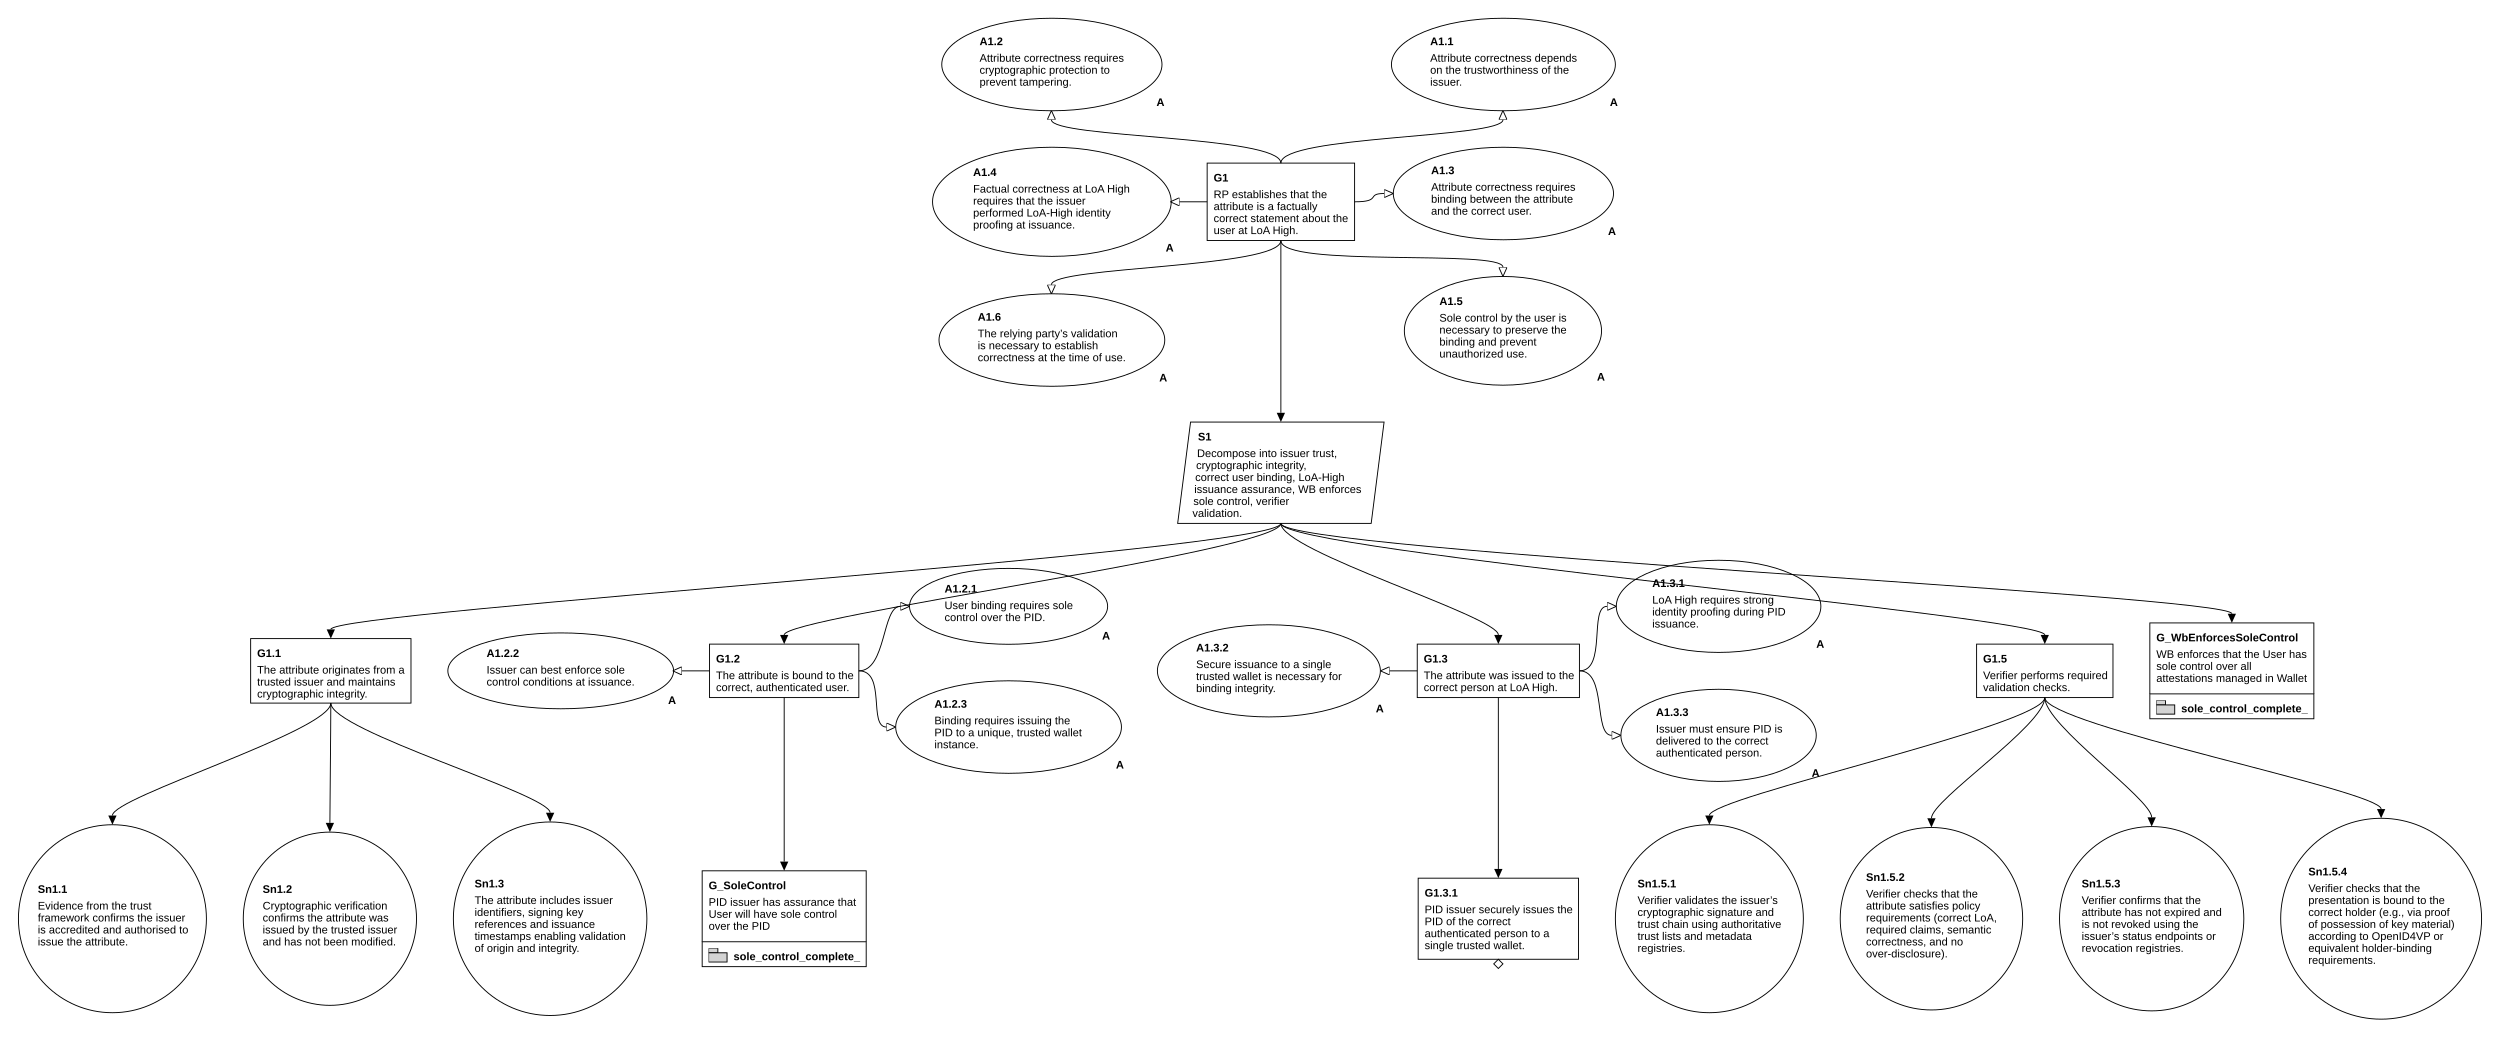
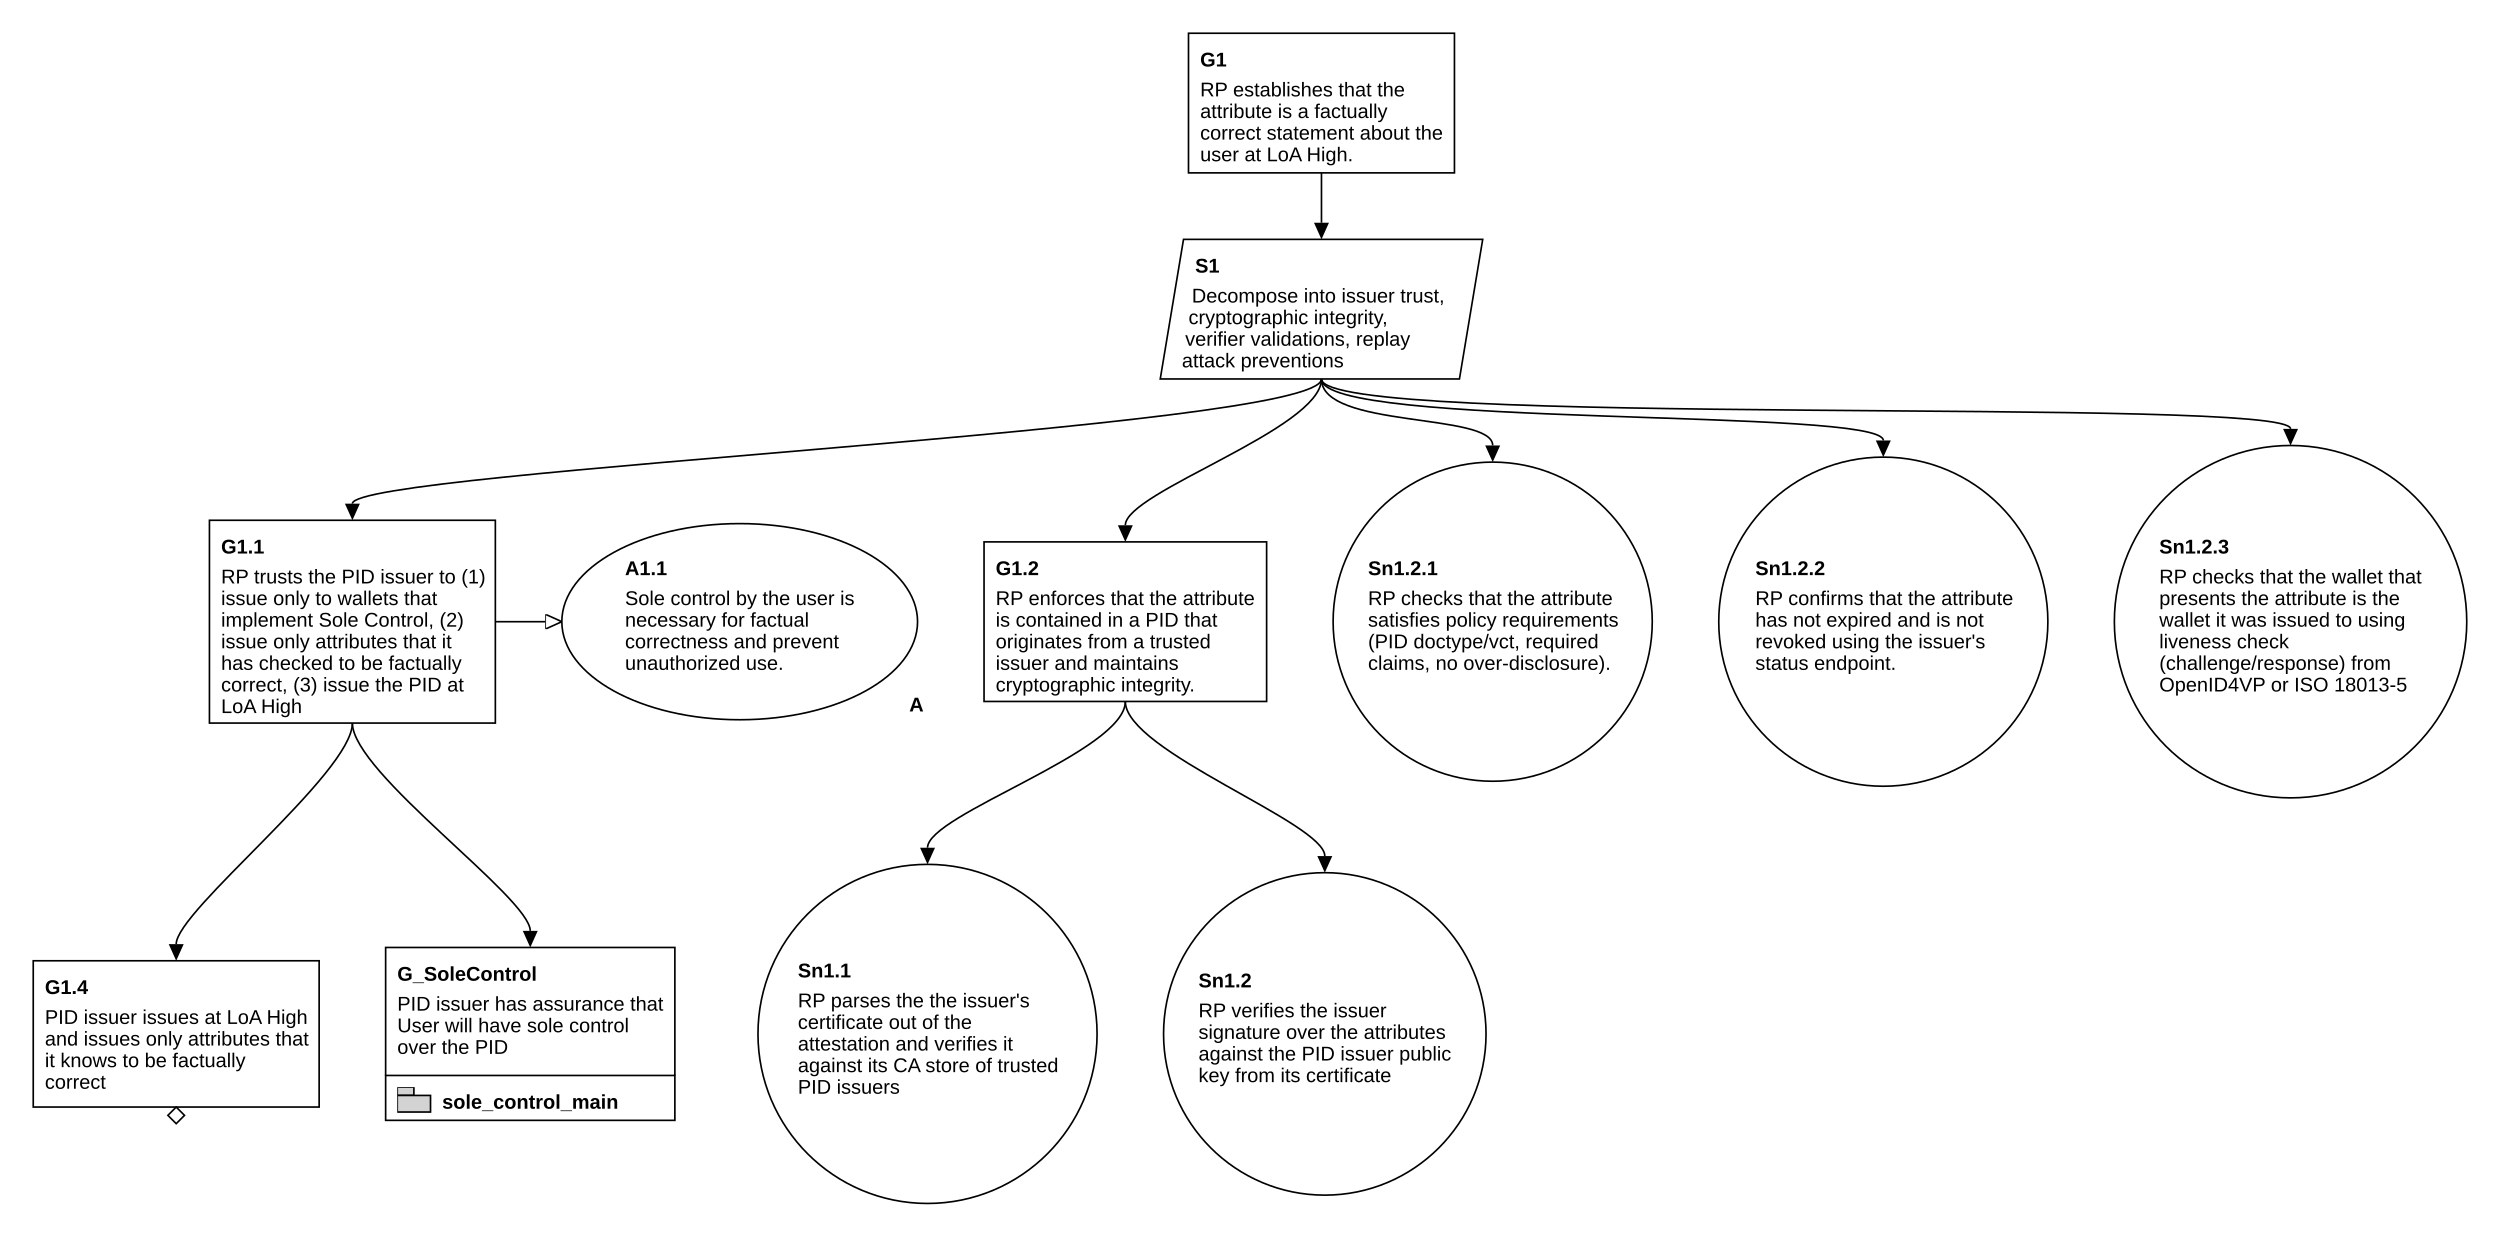
- <svg xmlns="http://www.w3.org/2000/svg" class="gsndiagram" viewBox="0 0 2713 1127">
+ <svg xmlns="http://www.w3.org/2000/svg" class="gsndiagram" viewBox="0 0 1504 744">
  <defs>
    <marker id="supportedby_arrow" markerHeight="9" markerUnits="userSpaceOnUse" markerWidth="10" orient="auto-start-reverse" refX="0" refY="4.5">
      <polyline fill="black" points="0 0, 10 4.5, 0 9" />
    </marker>
    <marker id="incontextof_arrow" markerHeight="9" markerUnits="userSpaceOnUse" markerWidth="10" orient="auto-start-reverse" refX="0" refY="4.5">
      <polyline fill-opacity="0" points="0 0, 10 4.5, 0 9, 0 0" stroke="black" stroke-width="1" />
    </marker>
    <symbol id="module_icon">
      <rect fill="lightgrey" height="5" stroke="black" stroke-width="1" width="10" x="0" y="0" />
      <rect fill="lightgrey" height="10" stroke="black" stroke-width="1" width="20" x="0" y="5" />
    </symbol>
  </defs>
  <style type="text/css">
svg { background-color: white;}

/* CSS to invert SVG for dark mode */ 
@media (prefers-color-scheme: dark) {
    svg { filter: invert(100%); background-color: black; }
}

</style>
-   <g class="gsn_module_rp_session_attribute gsnelem gsnasmp" id="node_a1_2">
-     <path class="border" d="M1022,70 a119,50,0,1,0,239,0 a119,50,0,1,0,-239,0 z" fill-opacity="0" stroke="black" stroke-width="1" />
-     <text font-family="Liberation Sans, Arial, sans-serif" font-size="12px" font-weight="bold" x="1063" y="49">A1.2</text>
-     <text font-family="Liberation Sans, Arial, sans-serif" font-size="12px" x="1063" y="67">Attribute correctness requires</text>
-     <text font-family="Liberation Sans, Arial, sans-serif" font-size="12px" x="1063" y="80">cryptographic protection to</text>
-     <text font-family="Liberation Sans, Arial, sans-serif" font-size="12px" x="1063" y="93">prevent tampering.</text>
-     <text font-family="Liberation Sans, Arial, sans-serif" font-size="12px" font-weight="bold" x="1255" y="115">A</text>
+   <g class="gsn_module_rp_session_attribute gsnelem gsngoal" id="node_g1">
+     <path class="border" d="M715,20 L875,20 L875,104 L715,104 z" fill-opacity="0" stroke="black" stroke-width="1" />
+     <text font-family="Liberation Sans, Arial, sans-serif" font-size="12px" font-weight="bold" x="722" y="40">G1</text>
+     <text font-family="Liberation Sans, Arial, sans-serif" font-size="12px" x="722" y="58">RP establishes that the</text>
+     <text font-family="Liberation Sans, Arial, sans-serif" font-size="12px" x="722" y="71">attribute is a factually</text>
+     <text font-family="Liberation Sans, Arial, sans-serif" font-size="12px" x="722" y="84">correct statement about the</text>
+     <text font-family="Liberation Sans, Arial, sans-serif" font-size="12px" x="722" y="97">user at LoA High.</text>
  </g>
-   <g class="gsn_module_rp_session_attribute gsnelem gsnasmp" id="node_a1_4">
-     <path class="border" d="M1012,219 a129,59,0,1,0,259,0 a129,59,0,1,0,-259,0 z" fill-opacity="0" stroke="black" stroke-width="1" />
-     <text font-family="Liberation Sans, Arial, sans-serif" font-size="12px" font-weight="bold" x="1056" y="191">A1.4</text>
-     <text font-family="Liberation Sans, Arial, sans-serif" font-size="12px" x="1056" y="209">Factual correctness at LoA High</text>
-     <text font-family="Liberation Sans, Arial, sans-serif" font-size="12px" x="1056" y="222">requires that the issuer</text>
-     <text font-family="Liberation Sans, Arial, sans-serif" font-size="12px" x="1056" y="235">performed LoA-High identity</text>
-     <text font-family="Liberation Sans, Arial, sans-serif" font-size="12px" x="1056" y="248">proofing at issuance.</text>
-     <text font-family="Liberation Sans, Arial, sans-serif" font-size="12px" font-weight="bold" x="1265" y="273">A</text>
+   <g class="gsn_module_rp_session_attribute gsnelem gsnstgy" id="node_s1">
+     <path class="border" d="M712,144 L892,144 L878,228 L698,228 z" fill-opacity="0" stroke="black" stroke-width="1" />
+     <text font-family="Liberation Sans, Arial, sans-serif" font-size="12px" font-weight="bold" x="719" y="164">S1</text>
+     <text font-family="Liberation Sans, Arial, sans-serif" font-size="12px" x="717" y="182">Decompose into issuer trust,</text>
+     <text font-family="Liberation Sans, Arial, sans-serif" font-size="12px" x="715" y="195">cryptographic integrity,</text>
+     <text font-family="Liberation Sans, Arial, sans-serif" font-size="12px" x="713" y="208">verifier validations, replay</text>
+     <text font-family="Liberation Sans, Arial, sans-serif" font-size="12px" x="711" y="221">attack preventions</text>
  </g>
-   <g class="gsn_module_rp_session_attribute gsnelem gsnasmp" id="node_a1_6">
-     <path class="border" d="M1019,369 a122,50,0,1,0,245,0 a122,50,0,1,0,-245,0 z" fill-opacity="0" stroke="black" stroke-width="1" />
-     <text font-family="Liberation Sans, Arial, sans-serif" font-size="12px" font-weight="bold" x="1061" y="348">A1.6</text>
-     <text font-family="Liberation Sans, Arial, sans-serif" font-size="12px" x="1061" y="366">The relying party’s validation</text>
-     <text font-family="Liberation Sans, Arial, sans-serif" font-size="12px" x="1061" y="379">is necessary to establish</text>
-     <text font-family="Liberation Sans, Arial, sans-serif" font-size="12px" x="1061" y="392">correctness at the time of use.</text>
-     <text font-family="Liberation Sans, Arial, sans-serif" font-size="12px" font-weight="bold" x="1258" y="414">A</text>
-   </g>
-   <g class="gsn_module_rp_session_attribute gsnelem gsngoal" id="node_g1">
-     <path class="border" d="M1310,177 L1470,177 L1470,261 L1310,261 z" fill-opacity="0" stroke="black" stroke-width="1" />
-     <text font-family="Liberation Sans, Arial, sans-serif" font-size="12px" font-weight="bold" x="1317" y="197">G1</text>
-     <text font-family="Liberation Sans, Arial, sans-serif" font-size="12px" x="1317" y="215">RP establishes that the</text>
-     <text font-family="Liberation Sans, Arial, sans-serif" font-size="12px" x="1317" y="228">attribute is a factually</text>
-     <text font-family="Liberation Sans, Arial, sans-serif" font-size="12px" x="1317" y="241">correct statement about the</text>
-     <text font-family="Liberation Sans, Arial, sans-serif" font-size="12px" x="1317" y="254">user at LoA High.</text>
+   <g class="gsn_module_rp_session_attribute gsnelem gsngoal" id="node_g1_1">
+     <path class="border" d="M126,313 L298,313 L298,435 L126,435 z" fill-opacity="0" stroke="black" stroke-width="1" />
+     <text font-family="Liberation Sans, Arial, sans-serif" font-size="12px" font-weight="bold" x="133" y="333">G1.1</text>
+     <text font-family="Liberation Sans, Arial, sans-serif" font-size="12px" x="133" y="351">RP trusts the PID issuer to (1)</text>
+     <text font-family="Liberation Sans, Arial, sans-serif" font-size="12px" x="133" y="364">issue only to wallets that</text>
+     <text font-family="Liberation Sans, Arial, sans-serif" font-size="12px" x="133" y="377">implement Sole Control, (2)</text>
+     <text font-family="Liberation Sans, Arial, sans-serif" font-size="12px" x="133" y="390">issue only attributes that it</text>
+     <text font-family="Liberation Sans, Arial, sans-serif" font-size="12px" x="133" y="403">has checked to be factually</text>
+     <text font-family="Liberation Sans, Arial, sans-serif" font-size="12px" x="133" y="416">correct, (3) issue the PID at</text>
+     <text font-family="Liberation Sans, Arial, sans-serif" font-size="12px" x="133" y="429">LoA High</text>
  </g>
  <g class="gsn_module_rp_session_attribute gsnelem gsnasmp" id="node_a1_1">
-     <path class="border" d="M1510,70 a121,50,0,1,0,243,0 a121,50,0,1,0,-243,0 z" fill-opacity="0" stroke="black" stroke-width="1" />
-     <text font-family="Liberation Sans, Arial, sans-serif" font-size="12px" font-weight="bold" x="1552" y="49">A1.1</text>
-     <text font-family="Liberation Sans, Arial, sans-serif" font-size="12px" x="1552" y="67">Attribute correctness depends</text>
-     <text font-family="Liberation Sans, Arial, sans-serif" font-size="12px" x="1552" y="80">on the trustworthiness of the</text>
-     <text font-family="Liberation Sans, Arial, sans-serif" font-size="12px" x="1552" y="93">issuer.</text>
-     <text font-family="Liberation Sans, Arial, sans-serif" font-size="12px" font-weight="bold" x="1747" y="115">A</text>
-   </g>
-   <g class="gsn_module_rp_session_attribute gsnelem gsnasmp" id="node_a1_3">
-     <path class="border" d="M1512,210 a119,50,0,1,0,239,0 a119,50,0,1,0,-239,0 z" fill-opacity="0" stroke="black" stroke-width="1" />
-     <text font-family="Liberation Sans, Arial, sans-serif" font-size="12px" font-weight="bold" x="1553" y="189">A1.3</text>
-     <text font-family="Liberation Sans, Arial, sans-serif" font-size="12px" x="1553" y="207">Attribute correctness requires</text>
-     <text font-family="Liberation Sans, Arial, sans-serif" font-size="12px" x="1553" y="220">binding between the attribute</text>
-     <text font-family="Liberation Sans, Arial, sans-serif" font-size="12px" x="1553" y="233">and the correct user.</text>
-     <text font-family="Liberation Sans, Arial, sans-serif" font-size="12px" font-weight="bold" x="1745" y="255">A</text>
-   </g>
-   <g class="gsn_module_rp_session_attribute gsnelem gsnasmp" id="node_a1_5">
-     <path class="border" d="M1524,359 a107,59,0,1,0,214,0 a107,59,0,1,0,-214,0 z" fill-opacity="0" stroke="black" stroke-width="1" />
-     <text font-family="Liberation Sans, Arial, sans-serif" font-size="12px" font-weight="bold" x="1562" y="331">A1.5</text>
-     <text font-family="Liberation Sans, Arial, sans-serif" font-size="12px" x="1562" y="349">Sole control by the user is</text>
-     <text font-family="Liberation Sans, Arial, sans-serif" font-size="12px" x="1562" y="362">necessary to preserve the</text>
-     <text font-family="Liberation Sans, Arial, sans-serif" font-size="12px" x="1562" y="375">binding and prevent</text>
-     <text font-family="Liberation Sans, Arial, sans-serif" font-size="12px" x="1562" y="388">unauthorized use.</text>
-     <text font-family="Liberation Sans, Arial, sans-serif" font-size="12px" font-weight="bold" x="1733" y="413">A</text>
-   </g>
-   <g class="gsn_module_rp_session_attribute gsnelem gsnstgy" id="node_s1">
-     <path class="border" d="M1292,458 L1502,458 L1488,568 L1278,568 z" fill-opacity="0" stroke="black" stroke-width="1" />
-     <text font-family="Liberation Sans, Arial, sans-serif" font-size="12px" font-weight="bold" x="1300" y="478">S1</text>
-     <text font-family="Liberation Sans, Arial, sans-serif" font-size="12px" x="1299" y="496">Decompose into issuer trust,</text>
-     <text font-family="Liberation Sans, Arial, sans-serif" font-size="12px" x="1298" y="509">cryptographic integrity,</text>
-     <text font-family="Liberation Sans, Arial, sans-serif" font-size="12px" x="1297" y="522">correct user binding, LoA-High</text>
-     <text font-family="Liberation Sans, Arial, sans-serif" font-size="12px" x="1296" y="535">issuance assurance, WB enforces</text>
-     <text font-family="Liberation Sans, Arial, sans-serif" font-size="12px" x="1295" y="548">sole control, verifier</text>
-     <text font-family="Liberation Sans, Arial, sans-serif" font-size="12px" x="1294" y="561">validation.</text>
-   </g>
-   <g class="gsn_module_rp_session_attribute gsnelem gsngoal" id="node_g1_1">
-     <path class="border" d="M272,693 L446,693 L446,763 L272,763 z" fill-opacity="0" stroke="black" stroke-width="1" />
-     <text font-family="Liberation Sans, Arial, sans-serif" font-size="12px" font-weight="bold" x="279" y="713">G1.1</text>
-     <text font-family="Liberation Sans, Arial, sans-serif" font-size="12px" x="279" y="731">The attribute originates from a</text>
-     <text font-family="Liberation Sans, Arial, sans-serif" font-size="12px" x="279" y="744">trusted issuer and maintains</text>
-     <text font-family="Liberation Sans, Arial, sans-serif" font-size="12px" x="279" y="757">cryptographic integrity.</text>
-   </g>
-   <g class="gsn_module_rp_session_attribute gsnelem gsnasmp" id="node_a1_2_2">
-     <path class="border" d="M486,728 a122,41,0,1,0,245,0 a122,41,0,1,0,-245,0 z" fill-opacity="0" stroke="black" stroke-width="1" />
-     <text font-family="Liberation Sans, Arial, sans-serif" font-size="12px" font-weight="bold" x="528" y="713">A1.2.2</text>
-     <text font-family="Liberation Sans, Arial, sans-serif" font-size="12px" x="528" y="731">Issuer can best enforce sole</text>
-     <text font-family="Liberation Sans, Arial, sans-serif" font-size="12px" x="528" y="744">control conditions at issuance.</text>
-     <text font-family="Liberation Sans, Arial, sans-serif" font-size="12px" font-weight="bold" x="725" y="764">A</text>
+     <path class="border" d="M338,374 a107,59,0,1,0,214,0 a107,59,0,1,0,-214,0 z" fill-opacity="0" stroke="black" stroke-width="1" />
+     <text font-family="Liberation Sans, Arial, sans-serif" font-size="12px" font-weight="bold" x="376" y="346">A1.1</text>
+     <text font-family="Liberation Sans, Arial, sans-serif" font-size="12px" x="376" y="364">Sole control by the user is</text>
+     <text font-family="Liberation Sans, Arial, sans-serif" font-size="12px" x="376" y="377">necessary for factual</text>
+     <text font-family="Liberation Sans, Arial, sans-serif" font-size="12px" x="376" y="390">correctness and prevent</text>
+     <text font-family="Liberation Sans, Arial, sans-serif" font-size="12px" x="376" y="403">unauthorized use.</text>
+     <text font-family="Liberation Sans, Arial, sans-serif" font-size="12px" font-weight="bold" x="547" y="428">A</text>
  </g>
  <g class="gsn_module_rp_session_attribute gsnelem gsngoal" id="node_g1_2">
-     <path class="border" d="M770,699 L932,699 L932,757 L770,757 z" fill-opacity="0" stroke="black" stroke-width="1" />
-     <text font-family="Liberation Sans, Arial, sans-serif" font-size="12px" font-weight="bold" x="777" y="719">G1.2</text>
-     <text font-family="Liberation Sans, Arial, sans-serif" font-size="12px" x="777" y="737">The attribute is bound to the</text>
-     <text font-family="Liberation Sans, Arial, sans-serif" font-size="12px" x="777" y="750">correct, authenticated user.</text>
+     <path class="border" d="M592,326 L762,326 L762,422 L592,422 z" fill-opacity="0" stroke="black" stroke-width="1" />
+     <text font-family="Liberation Sans, Arial, sans-serif" font-size="12px" font-weight="bold" x="599" y="346">G1.2</text>
+     <text font-family="Liberation Sans, Arial, sans-serif" font-size="12px" x="599" y="364">RP enforces that the attribute</text>
+     <text font-family="Liberation Sans, Arial, sans-serif" font-size="12px" x="599" y="377">is contained in a PID that</text>
+     <text font-family="Liberation Sans, Arial, sans-serif" font-size="12px" x="599" y="390">originates from a trusted</text>
+     <text font-family="Liberation Sans, Arial, sans-serif" font-size="12px" x="599" y="403">issuer and maintains</text>
+     <text font-family="Liberation Sans, Arial, sans-serif" font-size="12px" x="599" y="416">cryptographic integrity.</text>
  </g>
-   <g class="gsn_module_rp_session_attribute gsnelem gsnasmp" id="node_a1_2_1">
-     <path class="border" d="M987,658 a107,41,0,1,0,215,0 a107,41,0,1,0,-215,0 z" fill-opacity="0" stroke="black" stroke-width="1" />
-     <text font-family="Liberation Sans, Arial, sans-serif" font-size="12px" font-weight="bold" x="1025" y="643">A1.2.1</text>
-     <text font-family="Liberation Sans, Arial, sans-serif" font-size="12px" x="1025" y="661">User binding requires sole</text>
-     <text font-family="Liberation Sans, Arial, sans-serif" font-size="12px" x="1025" y="674">control over the PID.</text>
-     <text font-family="Liberation Sans, Arial, sans-serif" font-size="12px" font-weight="bold" x="1196" y="694">A</text>
+   <g class="gsn_module_rp_session_attribute gsnelem gsnsltn" id="node_sn1_2_1">
+     <path class="border" d="M802,374 a96,96,0,1,0,192,0 a96,96,0,1,0,-192,0 z" fill-opacity="0" stroke="black" stroke-width="1" />
+     <text font-family="Liberation Sans, Arial, sans-serif" font-size="12px" font-weight="bold" x="823" y="346">Sn1.2.1</text>
+     <text font-family="Liberation Sans, Arial, sans-serif" font-size="12px" x="823" y="364">RP checks that the attribute</text>
+     <text font-family="Liberation Sans, Arial, sans-serif" font-size="12px" x="823" y="377">satisfies policy requirements</text>
+     <text font-family="Liberation Sans, Arial, sans-serif" font-size="12px" x="823" y="390">(PID doctype/vct, required</text>
+     <text font-family="Liberation Sans, Arial, sans-serif" font-size="12px" x="823" y="403">claims, no over-disclosure).</text>
  </g>
-   <g class="gsn_module_rp_session_attribute gsnelem gsnasmp" id="node_a1_2_3">
-     <path class="border" d="M972,789 a122,50,0,1,0,245,0 a122,50,0,1,0,-245,0 z" fill-opacity="0" stroke="black" stroke-width="1" />
-     <text font-family="Liberation Sans, Arial, sans-serif" font-size="12px" font-weight="bold" x="1014" y="768">A1.2.3</text>
-     <text font-family="Liberation Sans, Arial, sans-serif" font-size="12px" x="1014" y="786">Binding requires issuing the</text>
-     <text font-family="Liberation Sans, Arial, sans-serif" font-size="12px" x="1014" y="799">PID to a unique, trusted wallet</text>
-     <text font-family="Liberation Sans, Arial, sans-serif" font-size="12px" x="1014" y="812">instance.</text>
-     <text font-family="Liberation Sans, Arial, sans-serif" font-size="12px" font-weight="bold" x="1211" y="834">A</text>
+   <g class="gsn_module_rp_session_attribute gsnelem gsnsltn" id="node_sn1_2_2">
+     <path class="border" d="M1034,374 a99,99,0,1,0,198,0 a99,99,0,1,0,-198,0 z" fill-opacity="0" stroke="black" stroke-width="1" />
+     <text font-family="Liberation Sans, Arial, sans-serif" font-size="12px" font-weight="bold" x="1056" y="346">Sn1.2.2</text>
+     <text font-family="Liberation Sans, Arial, sans-serif" font-size="12px" x="1056" y="364">RP confirms that the attribute</text>
+     <text font-family="Liberation Sans, Arial, sans-serif" font-size="12px" x="1056" y="377">has not expired and is not</text>
+     <text font-family="Liberation Sans, Arial, sans-serif" font-size="12px" x="1056" y="390">revoked using the issuer's</text>
+     <text font-family="Liberation Sans, Arial, sans-serif" font-size="12px" x="1056" y="403">status endpoint.</text>
  </g>
-   <g class="gsn_module_rp_session_attribute gsnelem gsnasmp" id="node_a1_3_2">
-     <path class="border" d="M1256,728 a121,50,0,1,0,242,0 a121,50,0,1,0,-242,0 z" fill-opacity="0" stroke="black" stroke-width="1" />
-     <text font-family="Liberation Sans, Arial, sans-serif" font-size="12px" font-weight="bold" x="1298" y="707">A1.3.2</text>
-     <text font-family="Liberation Sans, Arial, sans-serif" font-size="12px" x="1298" y="725">Secure issuance to a single</text>
-     <text font-family="Liberation Sans, Arial, sans-serif" font-size="12px" x="1298" y="738">trusted wallet is necessary for</text>
-     <text font-family="Liberation Sans, Arial, sans-serif" font-size="12px" x="1298" y="751">binding integrity.</text>
-     <text font-family="Liberation Sans, Arial, sans-serif" font-size="12px" font-weight="bold" x="1493" y="773">A</text>
+   <g class="gsn_module_rp_session_attribute gsnelem gsnsltn" id="node_sn1_2_3">
+     <path class="border" d="M1272,374 a106,106,0,1,0,212,0 a106,106,0,1,0,-212,0 z" fill-opacity="0" stroke="black" stroke-width="1" />
+     <text font-family="Liberation Sans, Arial, sans-serif" font-size="12px" font-weight="bold" x="1299" y="333">Sn1.2.3</text>
+     <text font-family="Liberation Sans, Arial, sans-serif" font-size="12px" x="1299" y="351">RP checks that the wallet that</text>
+     <text font-family="Liberation Sans, Arial, sans-serif" font-size="12px" x="1299" y="364">presents the attribute is the</text>
+     <text font-family="Liberation Sans, Arial, sans-serif" font-size="12px" x="1299" y="377">wallet it was issued to using</text>
+     <text font-family="Liberation Sans, Arial, sans-serif" font-size="12px" x="1299" y="390">liveness check</text>
+     <text font-family="Liberation Sans, Arial, sans-serif" font-size="12px" x="1299" y="403">(challenge/response) from</text>
+     <text font-family="Liberation Sans, Arial, sans-serif" font-size="12px" x="1299" y="416">OpenID4VP or ISO 18013-5</text>
  </g>
-   <g class="gsn_module_rp_session_attribute gsnelem gsngoal" id="node_g1_3">
-     <path class="border" d="M1538,699 L1714,699 L1714,757 L1538,757 z" fill-opacity="0" stroke="black" stroke-width="1" />
-     <text font-family="Liberation Sans, Arial, sans-serif" font-size="12px" font-weight="bold" x="1545" y="719">G1.3</text>
-     <text font-family="Liberation Sans, Arial, sans-serif" font-size="12px" x="1545" y="737">The attribute was issued to the</text>
-     <text font-family="Liberation Sans, Arial, sans-serif" font-size="12px" x="1545" y="750">correct person at LoA High.</text>
+   <g class="gsn_module_rp_session_attribute gsnelem gsngoal gsn_undeveloped" id="node_g1_4">
+     <path class="border" d="M20,578 L192,578 L192,666 L20,666 z" fill-opacity="0" stroke="black" stroke-width="1" />
+     <text font-family="Liberation Sans, Arial, sans-serif" font-size="12px" font-weight="bold" x="27" y="598">G1.4</text>
+     <text font-family="Liberation Sans, Arial, sans-serif" font-size="12px" x="27" y="616">PID issuer issues at LoA High</text>
+     <text font-family="Liberation Sans, Arial, sans-serif" font-size="12px" x="27" y="629">and issues only attributes that</text>
+     <text font-family="Liberation Sans, Arial, sans-serif" font-size="12px" x="27" y="642">it knows to be factually</text>
+     <text font-family="Liberation Sans, Arial, sans-serif" font-size="12px" x="27" y="655">correct</text>
+     <path d="M106,666 l5,5 l-5,5 l-5,-5 z" fill-opacity="0" stroke="black" stroke-width="1" />
  </g>
-   <g class="gsn_module_rp_session_attribute gsnelem gsnasmp" id="node_a1_3_1">
-     <path class="border" d="M1754,658 a111,50,0,1,0,222,0 a111,50,0,1,0,-222,0 z" fill-opacity="0" stroke="black" stroke-width="1" />
-     <text font-family="Liberation Sans, Arial, sans-serif" font-size="12px" font-weight="bold" x="1793" y="637">A1.3.1</text>
-     <text font-family="Liberation Sans, Arial, sans-serif" font-size="12px" x="1793" y="655">LoA High requires strong</text>
-     <text font-family="Liberation Sans, Arial, sans-serif" font-size="12px" x="1793" y="668">identity proofing during PID</text>
-     <text font-family="Liberation Sans, Arial, sans-serif" font-size="12px" x="1793" y="681">issuance.</text>
-     <text font-family="Liberation Sans, Arial, sans-serif" font-size="12px" font-weight="bold" x="1971" y="703">A</text>
-   </g>
-   <g class="gsn_module_rp_session_attribute gsnelem gsnasmp" id="node_a1_3_3">
-     <path class="border" d="M1759,798 a106,50,0,1,0,212,0 a106,50,0,1,0,-212,0 z" fill-opacity="0" stroke="black" stroke-width="1" />
-     <text font-family="Liberation Sans, Arial, sans-serif" font-size="12px" font-weight="bold" x="1797" y="777">A1.3.3</text>
-     <text font-family="Liberation Sans, Arial, sans-serif" font-size="12px" x="1797" y="795">Issuer must ensure PID is</text>
-     <text font-family="Liberation Sans, Arial, sans-serif" font-size="12px" x="1797" y="808">delivered to the correct</text>
-     <text font-family="Liberation Sans, Arial, sans-serif" font-size="12px" x="1797" y="821">authenticated person.</text>
-     <text font-family="Liberation Sans, Arial, sans-serif" font-size="12px" font-weight="bold" x="1966" y="843">A</text>
-   </g>
-   <g class="gsn_module_rp_session_attribute gsnelem gsngoal" id="node_g1_5">
-     <path class="border" d="M2145,699 L2293,699 L2293,757 L2145,757 z" fill-opacity="0" stroke="black" stroke-width="1" />
-     <text font-family="Liberation Sans, Arial, sans-serif" font-size="12px" font-weight="bold" x="2152" y="719">G1.5</text>
-     <text font-family="Liberation Sans, Arial, sans-serif" font-size="12px" x="2152" y="737">Verifier performs required</text>
-     <text font-family="Liberation Sans, Arial, sans-serif" font-size="12px" x="2152" y="750">validation checks.</text>
-   </g>
-   <a href="sole_control_total.svg#node_g_wbenforcessolecontrol">
-     <g class="gsn_module_sole_control_complete_ gsnelem gsnawaygoal" id="node_g_wbenforcessolecontrol">
-       <path class="border" d="M2333,753 V676 H2511 V753" fill-opacity="0" stroke="black" stroke-width="1" />
-       <text font-family="Liberation Sans, Arial, sans-serif" font-size="12px" font-weight="bold" x="2340" y="696">G_WbEnforcesSoleControl</text>
-       <text font-family="Liberation Sans, Arial, sans-serif" font-size="12px" x="2340" y="714">WB enforces that the User has</text>
-       <text font-family="Liberation Sans, Arial, sans-serif" font-size="12px" x="2340" y="727">sole control over all</text>
-       <text font-family="Liberation Sans, Arial, sans-serif" font-size="12px" x="2340" y="740">attestations managed in Wallet</text>
-       <a href="sole_control_total.svg#node_g_wbenforcessolecontrol">
-         <path class="border" d="M2333,753 H2511 v27 H2333 z" fill-opacity="0" stroke="black" stroke-width="1" />
-         <text font-family="Liberation Sans, Arial, sans-serif" font-size="12px" font-weight="bold" x="2367" y="773">sole_control_complete_</text>
+   <a href="sole-control.gsn.svg#node_g_solecontrol">
+     <g class="gsn_module_sole_control_main gsnelem gsnawaygoal" id="node_g_solecontrol">
+       <path class="border" d="M232,647 V570 H406 V647" fill-opacity="0" stroke="black" stroke-width="1" />
+       <text font-family="Liberation Sans, Arial, sans-serif" font-size="12px" font-weight="bold" x="239" y="590">G_SoleControl</text>
+       <text font-family="Liberation Sans, Arial, sans-serif" font-size="12px" x="239" y="608">PID issuer has assurance that</text>
+       <text font-family="Liberation Sans, Arial, sans-serif" font-size="12px" x="239" y="621">User will have sole control</text>
+       <text font-family="Liberation Sans, Arial, sans-serif" font-size="12px" x="239" y="634">over the PID</text>
+       <a href="sole-control.gsn.svg#node_g_solecontrol">
+         <path class="border" d="M232,647 H406 v27 H232 z" fill-opacity="0" stroke="black" stroke-width="1" />
+         <text font-family="Liberation Sans, Arial, sans-serif" font-size="12px" font-weight="bold" x="266" y="667">sole_control_main</text>
      </a>
-       <use href="#module_icon" x="2340" y="760" />
+       <use href="#module_icon" x="239" y="654" />
    </g>
  </a>
  <g class="gsn_module_rp_session_attribute gsnelem gsnsltn" id="node_sn1_1">
-     <path class="border" d="M20,997 a102,102,0,1,0,204,0 a102,102,0,1,0,-204,0 z" fill-opacity="0" stroke="black" stroke-width="1" />
-     <text font-family="Liberation Sans, Arial, sans-serif" font-size="12px" font-weight="bold" x="41" y="969">Sn1.1</text>
-     <text font-family="Liberation Sans, Arial, sans-serif" font-size="12px" x="41" y="987">Evidence from the trust</text>
-     <text font-family="Liberation Sans, Arial, sans-serif" font-size="12px" x="41" y="1000">framework confirms the issuer</text>
-     <text font-family="Liberation Sans, Arial, sans-serif" font-size="12px" x="41" y="1013">is accredited and authorised to</text>
-     <text font-family="Liberation Sans, Arial, sans-serif" font-size="12px" x="41" y="1026">issue the attribute.</text>
+     <path class="border" d="M456,622 a102,102,0,1,0,204,0 a102,102,0,1,0,-204,0 z" fill-opacity="0" stroke="black" stroke-width="1" />
+     <text font-family="Liberation Sans, Arial, sans-serif" font-size="12px" font-weight="bold" x="480" y="588">Sn1.1</text>
+     <text font-family="Liberation Sans, Arial, sans-serif" font-size="12px" x="480" y="606">RP parses the the issuer's</text>
+     <text font-family="Liberation Sans, Arial, sans-serif" font-size="12px" x="480" y="619">certificate out of the</text>
+     <text font-family="Liberation Sans, Arial, sans-serif" font-size="12px" x="480" y="632">attestation and verifies it</text>
+     <text font-family="Liberation Sans, Arial, sans-serif" font-size="12px" x="480" y="645">against its CA store of trusted</text>
+     <text font-family="Liberation Sans, Arial, sans-serif" font-size="12px" x="480" y="658">PID issuers</text>
  </g>
  <g class="gsn_module_rp_session_attribute gsnelem gsnsltn" id="node_sn1_2">
-     <path class="border" d="M264,997 a94,94,0,1,0,188,0 a94,94,0,1,0,-188,0 z" fill-opacity="0" stroke="black" stroke-width="1" />
-     <text font-family="Liberation Sans, Arial, sans-serif" font-size="12px" font-weight="bold" x="285" y="969">Sn1.2</text>
-     <text font-family="Liberation Sans, Arial, sans-serif" font-size="12px" x="285" y="987">Cryptographic verification</text>
-     <text font-family="Liberation Sans, Arial, sans-serif" font-size="12px" x="285" y="1000">confirms the attribute was</text>
-     <text font-family="Liberation Sans, Arial, sans-serif" font-size="12px" x="285" y="1013">issued by the trusted issuer</text>
-     <text font-family="Liberation Sans, Arial, sans-serif" font-size="12px" x="285" y="1026">and has not been modified.</text>
+     <path class="border" d="M700,622 a97,97,0,1,0,194,0 a97,97,0,1,0,-194,0 z" fill-opacity="0" stroke="black" stroke-width="1" />
+     <text font-family="Liberation Sans, Arial, sans-serif" font-size="12px" font-weight="bold" x="721" y="594">Sn1.2</text>
+     <text font-family="Liberation Sans, Arial, sans-serif" font-size="12px" x="721" y="612">RP verifies the issuer</text>
+     <text font-family="Liberation Sans, Arial, sans-serif" font-size="12px" x="721" y="625">signature over the attributes</text>
+     <text font-family="Liberation Sans, Arial, sans-serif" font-size="12px" x="721" y="638">against the PID issuer public</text>
+     <text font-family="Liberation Sans, Arial, sans-serif" font-size="12px" x="721" y="651">key from its certificate</text>
  </g>
-   <g class="gsn_module_rp_session_attribute gsnelem gsnsltn" id="node_sn1_3">
-     <path class="border" d="M492,997 a105,105,0,1,0,210,0 a105,105,0,1,0,-210,0 z" fill-opacity="0" stroke="black" stroke-width="1" />
-     <text font-family="Liberation Sans, Arial, sans-serif" font-size="12px" font-weight="bold" x="515" y="963">Sn1.3</text>
-     <text font-family="Liberation Sans, Arial, sans-serif" font-size="12px" x="515" y="981">The attribute includes issuer</text>
-     <text font-family="Liberation Sans, Arial, sans-serif" font-size="12px" x="515" y="994">identifiers, signing key</text>
-     <text font-family="Liberation Sans, Arial, sans-serif" font-size="12px" x="515" y="1007">references and issuance</text>
-     <text font-family="Liberation Sans, Arial, sans-serif" font-size="12px" x="515" y="1020">timestamps enabling validation</text>
-     <text font-family="Liberation Sans, Arial, sans-serif" font-size="12px" x="515" y="1033">of origin and integrity.</text>
-   </g>
-   <a href="sole_control_total.svg#node_g_solecontrol">
-     <g class="gsn_module_sole_control_complete_ gsnelem gsnawaygoal" id="node_g_solecontrol">
-       <path class="border" d="M762,1022 V945 H940 V1022" fill-opacity="0" stroke="black" stroke-width="1" />
-       <text font-family="Liberation Sans, Arial, sans-serif" font-size="12px" font-weight="bold" x="769" y="965">G_SoleControl</text>
-       <text font-family="Liberation Sans, Arial, sans-serif" font-size="12px" x="769" y="983">PID issuer has assurance that</text>
-       <text font-family="Liberation Sans, Arial, sans-serif" font-size="12px" x="769" y="996">User will have sole control</text>
-       <text font-family="Liberation Sans, Arial, sans-serif" font-size="12px" x="769" y="1009">over the PID</text>
-       <a href="sole_control_total.svg#node_g_solecontrol">
-         <path class="border" d="M762,1022 H940 v27 H762 z" fill-opacity="0" stroke="black" stroke-width="1" />
-         <text font-family="Liberation Sans, Arial, sans-serif" font-size="12px" font-weight="bold" x="796" y="1042">sole_control_complete_</text>
-       </a>
-       <use href="#module_icon" x="769" y="1029" />
-     </g>
-   </a>
-   <g class="gsn_module_rp_session_attribute gsnelem gsngoal gsn_undeveloped" id="node_g1_3_1">
-     <path class="border" d="M1539,953 L1713,953 L1713,1041 L1539,1041 z" fill-opacity="0" stroke="black" stroke-width="1" />
-     <text font-family="Liberation Sans, Arial, sans-serif" font-size="12px" font-weight="bold" x="1546" y="973">G1.3.1</text>
-     <text font-family="Liberation Sans, Arial, sans-serif" font-size="12px" x="1546" y="991">PID issuer securely issues the</text>
-     <text font-family="Liberation Sans, Arial, sans-serif" font-size="12px" x="1546" y="1004">PID of the correct</text>
-     <text font-family="Liberation Sans, Arial, sans-serif" font-size="12px" x="1546" y="1017">authenticated person to a</text>
-     <text font-family="Liberation Sans, Arial, sans-serif" font-size="12px" x="1546" y="1030">single trusted wallet.</text>
-     <path d="M1626,1041 l5,5 l-5,5 l-5,-5 z" fill-opacity="0" stroke="black" stroke-width="1" />
-   </g>
-   <g class="gsn_module_rp_session_attribute gsnelem gsnsltn" id="node_sn1_5_1">
-     <path class="border" d="M1753,997 a102,102,0,1,0,204,0 a102,102,0,1,0,-204,0 z" fill-opacity="0" stroke="black" stroke-width="1" />
-     <text font-family="Liberation Sans, Arial, sans-serif" font-size="12px" font-weight="bold" x="1777" y="963">Sn1.5.1</text>
-     <text font-family="Liberation Sans, Arial, sans-serif" font-size="12px" x="1777" y="981">Verifier validates the issuer’s</text>
-     <text font-family="Liberation Sans, Arial, sans-serif" font-size="12px" x="1777" y="994">cryptographic signature and</text>
-     <text font-family="Liberation Sans, Arial, sans-serif" font-size="12px" x="1777" y="1007">trust chain using authoritative</text>
-     <text font-family="Liberation Sans, Arial, sans-serif" font-size="12px" x="1777" y="1020">trust lists and metadata</text>
-     <text font-family="Liberation Sans, Arial, sans-serif" font-size="12px" x="1777" y="1033">registries.</text>
-   </g>
-   <g class="gsn_module_rp_session_attribute gsnelem gsnsltn" id="node_sn1_5_2">
-     <path class="border" d="M1997,997 a99,99,0,1,0,198,0 a99,99,0,1,0,-198,0 z" fill-opacity="0" stroke="black" stroke-width="1" />
-     <text font-family="Liberation Sans, Arial, sans-serif" font-size="12px" font-weight="bold" x="2025" y="956">Sn1.5.2</text>
-     <text font-family="Liberation Sans, Arial, sans-serif" font-size="12px" x="2025" y="974">Verifier checks that the</text>
-     <text font-family="Liberation Sans, Arial, sans-serif" font-size="12px" x="2025" y="987">attribute satisfies policy</text>
-     <text font-family="Liberation Sans, Arial, sans-serif" font-size="12px" x="2025" y="1000">requirements (correct LoA,</text>
-     <text font-family="Liberation Sans, Arial, sans-serif" font-size="12px" x="2025" y="1013">required claims, semantic</text>
-     <text font-family="Liberation Sans, Arial, sans-serif" font-size="12px" x="2025" y="1026">correctness, and no</text>
-     <text font-family="Liberation Sans, Arial, sans-serif" font-size="12px" x="2025" y="1039">over-disclosure).</text>
-   </g>
-   <g class="gsn_module_rp_session_attribute gsnelem gsnsltn" id="node_sn1_5_3">
-     <path class="border" d="M2235,997 a100,100,0,1,0,200,0 a100,100,0,1,0,-200,0 z" fill-opacity="0" stroke="black" stroke-width="1" />
-     <text font-family="Liberation Sans, Arial, sans-serif" font-size="12px" font-weight="bold" x="2259" y="963">Sn1.5.3</text>
-     <text font-family="Liberation Sans, Arial, sans-serif" font-size="12px" x="2259" y="981">Verifier confirms that the</text>
-     <text font-family="Liberation Sans, Arial, sans-serif" font-size="12px" x="2259" y="994">attribute has not expired and</text>
-     <text font-family="Liberation Sans, Arial, sans-serif" font-size="12px" x="2259" y="1007">is not revoked using the</text>
-     <text font-family="Liberation Sans, Arial, sans-serif" font-size="12px" x="2259" y="1020">issuer’s status endpoints or</text>
-     <text font-family="Liberation Sans, Arial, sans-serif" font-size="12px" x="2259" y="1033">revocation registries.</text>
-   </g>
-   <g class="gsn_module_rp_session_attribute gsnelem gsnsltn" id="node_sn1_5_4">
-     <path class="border" d="M2475,997 a109,109,0,1,0,218,0 a109,109,0,1,0,-218,0 z" fill-opacity="0" stroke="black" stroke-width="1" />
-     <text font-family="Liberation Sans, Arial, sans-serif" font-size="12px" font-weight="bold" x="2505" y="950">Sn1.5.4</text>
-     <text font-family="Liberation Sans, Arial, sans-serif" font-size="12px" x="2505" y="968">Verifier checks that the</text>
-     <text font-family="Liberation Sans, Arial, sans-serif" font-size="12px" x="2505" y="981">presentation is bound to the</text>
-     <text font-family="Liberation Sans, Arial, sans-serif" font-size="12px" x="2505" y="994">correct holder (e.g., via proof</text>
-     <text font-family="Liberation Sans, Arial, sans-serif" font-size="12px" x="2505" y="1007">of possession of key material)</text>
-     <text font-family="Liberation Sans, Arial, sans-serif" font-size="12px" x="2505" y="1020">according to OpenID4VP or</text>
-     <text font-family="Liberation Sans, Arial, sans-serif" font-size="12px" x="2505" y="1033">equivalent holder-binding</text>
-     <text font-family="Liberation Sans, Arial, sans-serif" font-size="12px" x="2505" y="1046">requirements.</text>
-   </g>
-   <path class="gsnedge gsninctxt" d="M1390,177 C1390,147,1631,150,1631,130" fill-opacity="0" marker-end="url(#incontextof_arrow)" stroke="black" stroke-width="1" />
-   <path class="gsnedge gsninctxt" d="M1390,177 C1390,147,1141,150,1141,130" fill-opacity="0" marker-end="url(#incontextof_arrow)" stroke="black" stroke-width="1" />
-   <path class="gsnedge gsninctxt" d="M1470,219 C1500,219,1482,210,1502,210" fill-opacity="0" marker-end="url(#incontextof_arrow)" stroke="black" stroke-width="1" />
-   <path class="gsnedge gsninctxt" d="M1310,219 C1280,219,1300,219,1280,219" fill-opacity="0" marker-end="url(#incontextof_arrow)" stroke="black" stroke-width="1" />
-   <path class="gsnedge gsninctxt" d="M1390,261 C1390,291,1631,270,1631,290" fill-opacity="0" marker-end="url(#incontextof_arrow)" stroke="black" stroke-width="1" />
-   <path class="gsnedge gsninctxt" d="M1390,261 C1390,291,1141,289,1141,309" fill-opacity="0" marker-end="url(#incontextof_arrow)" stroke="black" stroke-width="1" />
-   <path class="gsnedge gsninspby" d="M1390,261 C1390,291,1390,428,1390,448" fill-opacity="0" marker-end="url(#supportedby_arrow)" stroke="black" stroke-width="1" />
-   <path class="gsnedge gsninspby" d="M359,763 C359,793,122,865,122,885" fill-opacity="0" marker-end="url(#supportedby_arrow)" stroke="black" stroke-width="1" />
-   <path class="gsnedge gsninspby" d="M359,763 C359,793,358,873,358,893" fill-opacity="0" marker-end="url(#supportedby_arrow)" stroke="black" stroke-width="1" />
-   <path class="gsnedge gsninspby" d="M359,763 C359,793,597,862,597,882" fill-opacity="0" marker-end="url(#supportedby_arrow)" stroke="black" stroke-width="1" />
-   <path class="gsnedge gsninctxt" d="M932,728 C962,728,957,658,977,658" fill-opacity="0" marker-end="url(#incontextof_arrow)" stroke="black" stroke-width="1" />
-   <path class="gsnedge gsninctxt" d="M770,728 C740,728,760,728,740,728" fill-opacity="0" marker-end="url(#incontextof_arrow)" stroke="black" stroke-width="1" />
-   <path class="gsnedge gsninctxt" d="M932,728 C962,728,942,789,962,789" fill-opacity="0" marker-end="url(#incontextof_arrow)" stroke="black" stroke-width="1" />
-   <path class="gsnedge gsninspby" d="M851,757 C851,787,851,915,851,935" fill-opacity="0" marker-end="url(#supportedby_arrow)" stroke="black" stroke-width="1" />
-   <path class="gsnedge gsninctxt" d="M1714,728 C1744,728,1724,658,1744,658" fill-opacity="0" marker-end="url(#incontextof_arrow)" stroke="black" stroke-width="1" />
-   <path class="gsnedge gsninctxt" d="M1538,728 C1508,728,1528,728,1508,728" fill-opacity="0" marker-end="url(#incontextof_arrow)" stroke="black" stroke-width="1" />
-   <path class="gsnedge gsninctxt" d="M1714,728 C1744,728,1729,798,1749,798" fill-opacity="0" marker-end="url(#incontextof_arrow)" stroke="black" stroke-width="1" />
-   <path class="gsnedge gsninspby" d="M1626,757 C1626,787,1626,923,1626,943" fill-opacity="0" marker-end="url(#supportedby_arrow)" stroke="black" stroke-width="1" />
-   <path class="gsnedge gsninspby" d="M2219,757 C2219,787,1855,865,1855,885" fill-opacity="0" marker-end="url(#supportedby_arrow)" stroke="black" stroke-width="1" />
-   <path class="gsnedge gsninspby" d="M2219,757 C2219,787,2096,868,2096,888" fill-opacity="0" marker-end="url(#supportedby_arrow)" stroke="black" stroke-width="1" />
-   <path class="gsnedge gsninspby" d="M2219,757 C2219,787,2335,867,2335,887" fill-opacity="0" marker-end="url(#supportedby_arrow)" stroke="black" stroke-width="1" />
-   <path class="gsnedge gsninspby" d="M2219,757 C2219,787,2584,858,2584,878" fill-opacity="0" marker-end="url(#supportedby_arrow)" stroke="black" stroke-width="1" />
-   <path class="gsnedge gsninspby" d="M1390,568 C1390,598,359,663,359,683" fill-opacity="0" marker-end="url(#supportedby_arrow)" stroke="black" stroke-width="1" />
-   <path class="gsnedge gsninspby" d="M1390,568 C1390,598,851,669,851,689" fill-opacity="0" marker-end="url(#supportedby_arrow)" stroke="black" stroke-width="1" />
-   <path class="gsnedge gsninspby" d="M1390,568 C1390,598,1626,669,1626,689" fill-opacity="0" marker-end="url(#supportedby_arrow)" stroke="black" stroke-width="1" />
-   <path class="gsnedge gsninspby" d="M1390,568 C1390,598,2219,669,2219,689" fill-opacity="0" marker-end="url(#supportedby_arrow)" stroke="black" stroke-width="1" />
-   <path class="gsnedge gsninspby" d="M1390,568 C1390,598,2422,646,2422,666" fill-opacity="0" marker-end="url(#supportedby_arrow)" stroke="black" stroke-width="1" />
+   <path class="gsnedge gsninspby" d="M795,104 C795,134,795,114,795,134" fill-opacity="0" marker-end="url(#supportedby_arrow)" stroke="black" stroke-width="1" />
+   <path class="gsnedge gsninctxt" d="M298,374 C328,374,308,374,328,374" fill-opacity="0" marker-end="url(#incontextof_arrow)" stroke="black" stroke-width="1" />
+   <path class="gsnedge gsninspby" d="M212,435 C212,465,106,548,106,568" fill-opacity="0" marker-end="url(#supportedby_arrow)" stroke="black" stroke-width="1" />
+   <path class="gsnedge gsninspby" d="M212,435 C212,465,319,540,319,560" fill-opacity="0" marker-end="url(#supportedby_arrow)" stroke="black" stroke-width="1" />
+   <path class="gsnedge gsninspby" d="M677,422 C677,452,558,490,558,510" fill-opacity="0" marker-end="url(#supportedby_arrow)" stroke="black" stroke-width="1" />
+   <path class="gsnedge gsninspby" d="M677,422 C677,452,797,495,797,515" fill-opacity="0" marker-end="url(#supportedby_arrow)" stroke="black" stroke-width="1" />
+   <path class="gsnedge gsninspby" d="M795,228 C795,258,212,283,212,303" fill-opacity="0" marker-end="url(#supportedby_arrow)" stroke="black" stroke-width="1" />
+   <path class="gsnedge gsninspby" d="M795,228 C795,258,677,296,677,316" fill-opacity="0" marker-end="url(#supportedby_arrow)" stroke="black" stroke-width="1" />
+   <path class="gsnedge gsninspby" d="M795,228 C795,258,898,248,898,268" fill-opacity="0" marker-end="url(#supportedby_arrow)" stroke="black" stroke-width="1" />
+   <path class="gsnedge gsninspby" d="M795,228 C795,258,1133,245,1133,265" fill-opacity="0" marker-end="url(#supportedby_arrow)" stroke="black" stroke-width="1" />
+   <path class="gsnedge gsninspby" d="M795,228 C795,258,1378,238,1378,258" fill-opacity="0" marker-end="url(#supportedby_arrow)" stroke="black" stroke-width="1" />
</svg>
